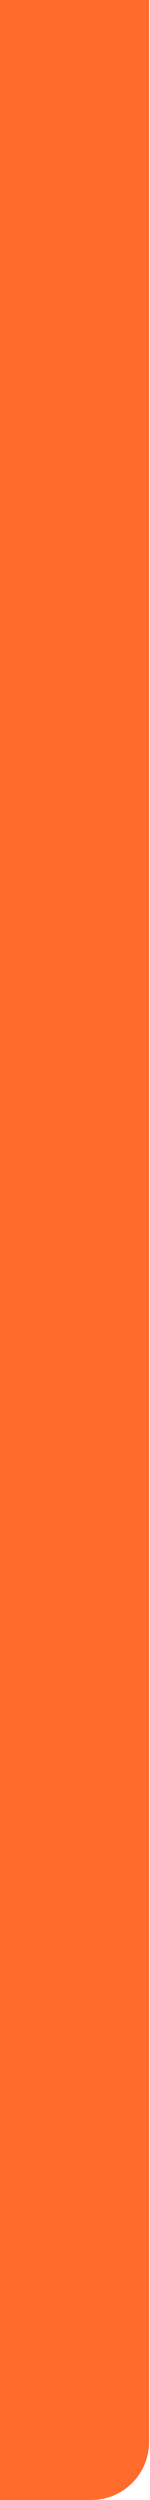
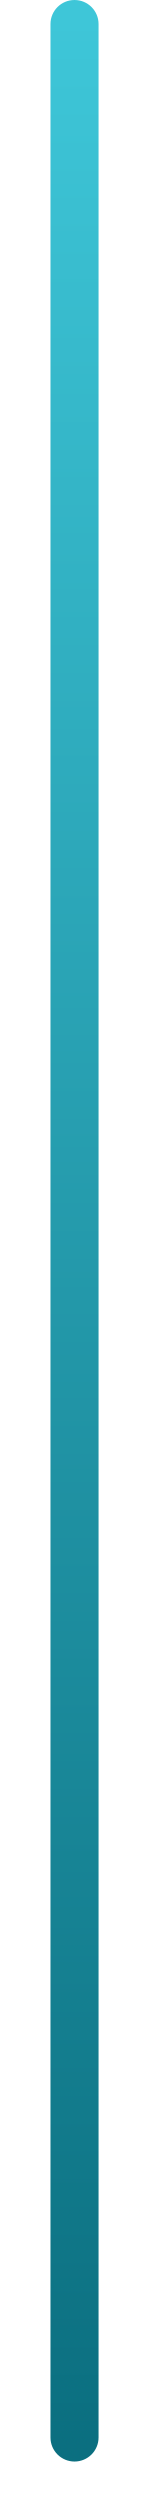
<svg xmlns="http://www.w3.org/2000/svg" id="Layer_2" data-name="Layer 2" viewBox="0 0 31 520">
  <defs>
-     <style>.cls-1{fill:#fe6b2a;}</style>
+     <linearGradient id="vdecoLeft" x1="0" y1="0" x2="0" y2="1">
+       <stop offset="0" stop-color="#3ec6d8" />
+       <stop offset="1" stop-color="#0b6f80" />
+     </linearGradient>
  </defs>
-   <path class="cls-1" d="M0,0H31a0,0,0,0,1,0,0V508a12,12,0,0,1-12,12H0a0,0,0,0,1,0,0V0A0,0,0,0,1,0,0Z" />
+   <rect x="10.5" y="0" width="10" height="512" rx="5" fill="url(#vdecoLeft)" />
</svg>
